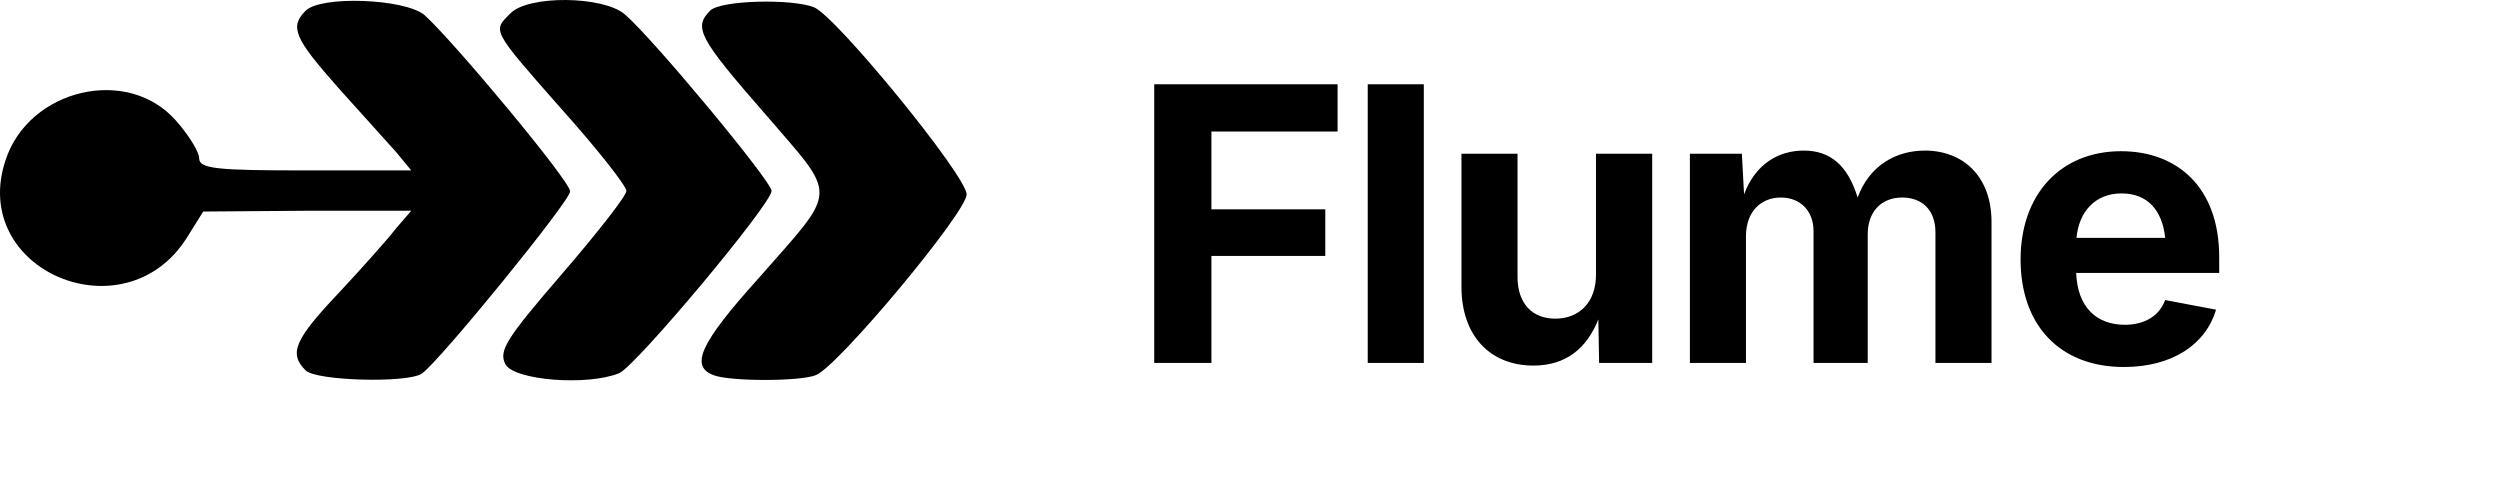
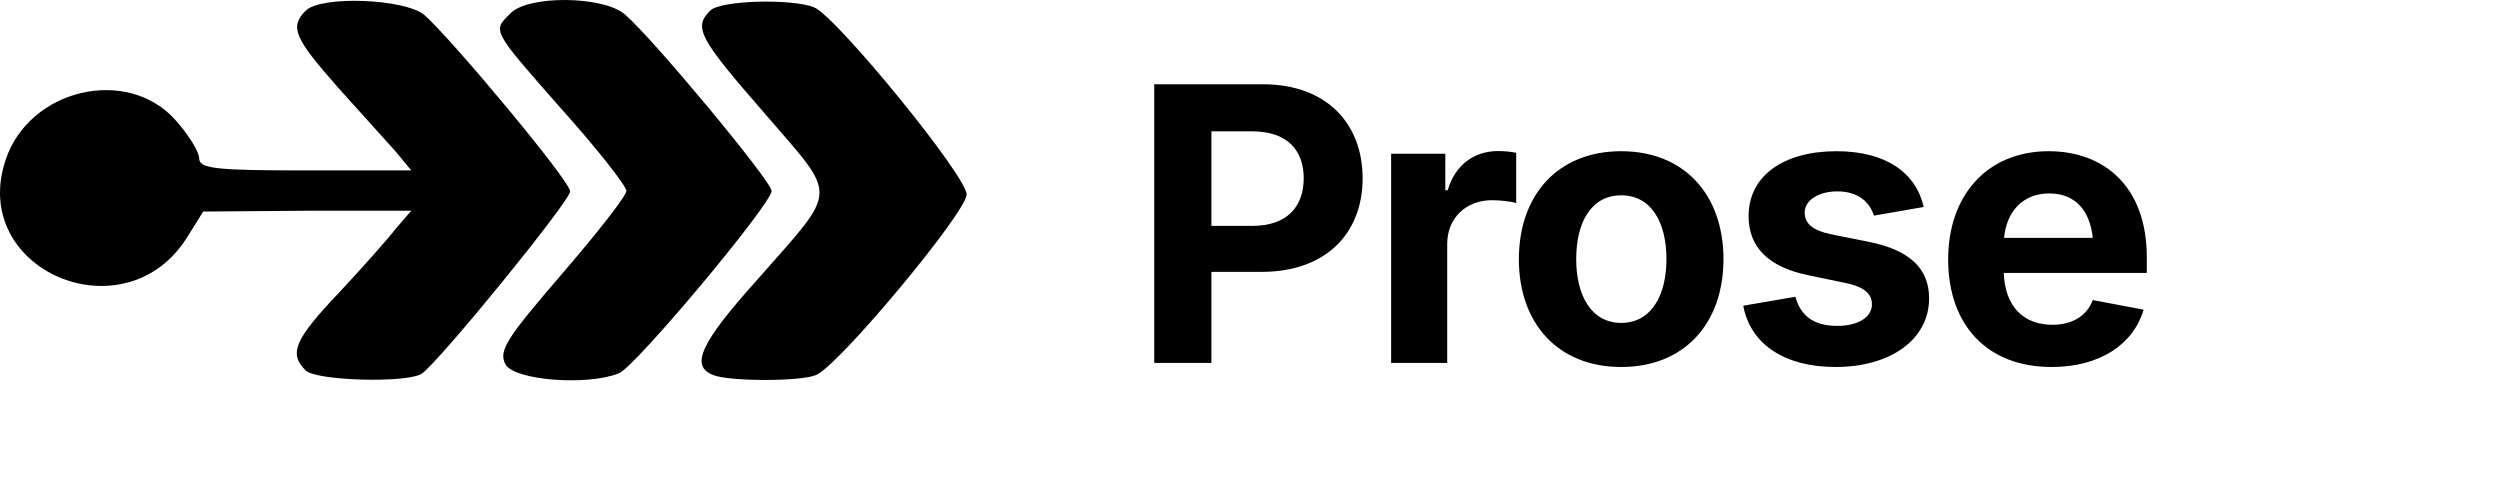
<svg xmlns="http://www.w3.org/2000/svg" viewBox="0 0 248 48" fill="currentColor">
  <g transform="scale(0.8)">
    <path transform="translate(0, 0.1)" d="M37.897 1.232c-2 2-1.4 3.4 4 9.5 2.9 3.2 6.1 6.8 7.2 8l1.9 2.3-13.1 0c-11 0-13.2-0.2-13.2-1.5 0-0.8-1.3-2.9-2.9-4.7-6-6.8-18.2-3.9-21.1 4.9-4.6 13.7 14.8 21.9 22.5 9.6l2-3.2 12.9-0.1 12.9 0-1.9 2.2c-1 1.3-4.2 4.9-7.1 8-5.5 5.8-6.2 7.5-4.1 9.6 1.3 1.3 12.6 1.6 14.4 0.4 2.1-1.4 18.4-21.4 18.4-22.6 0-1.3-14.7-18.9-18.1-21.9-2.5-2-12.8-2.4-14.7-0.5" />
    <path transform="translate(62, 0)" d="M1.275 1.676c-2.2 2.2-2.4 1.9 6.4 11.9 4.4 4.9 8 9.5 8 10.1 0 0.6-3.6 5.2-8 10.3-6.8 7.9-7.9 9.5-7 11.2 1.1 2 10.2 2.7 14.1 1.1 2.1-0.9 18.9-21 18.9-22.6 0-1.2-14.7-18.9-18.2-21.9-2.7-2.3-12-2.4-14.2-0.1" />
    <path transform="translate(87, 0.2)" d="M1.063 1.114c-2.1 2.1-1.4 3.4 6.8 12.8 9.1 10.6 9.2 9-0.9 20.5-7.2 8-8.4 10.8-5.5 11.9 2 0.8 10.8 0.8 12.7 0 2.7-1 18.7-20.2 18.7-22.4 0-2.3-16.1-22-18.9-23.2-2.7-1.1-11.6-0.9-12.9 0.4" />
  </g>
-   <text x="112" y="36" font-family="Inter, sans-serif" font-size="38" font-weight="700" letter-spacing="-1" fill="currentColor">Flume</text>
+   <text x="112" y="36" font-family="Inter, sans-serif" font-size="38" font-weight="700" letter-spacing="-1" fill="currentColor">Prose</text>
</svg>
